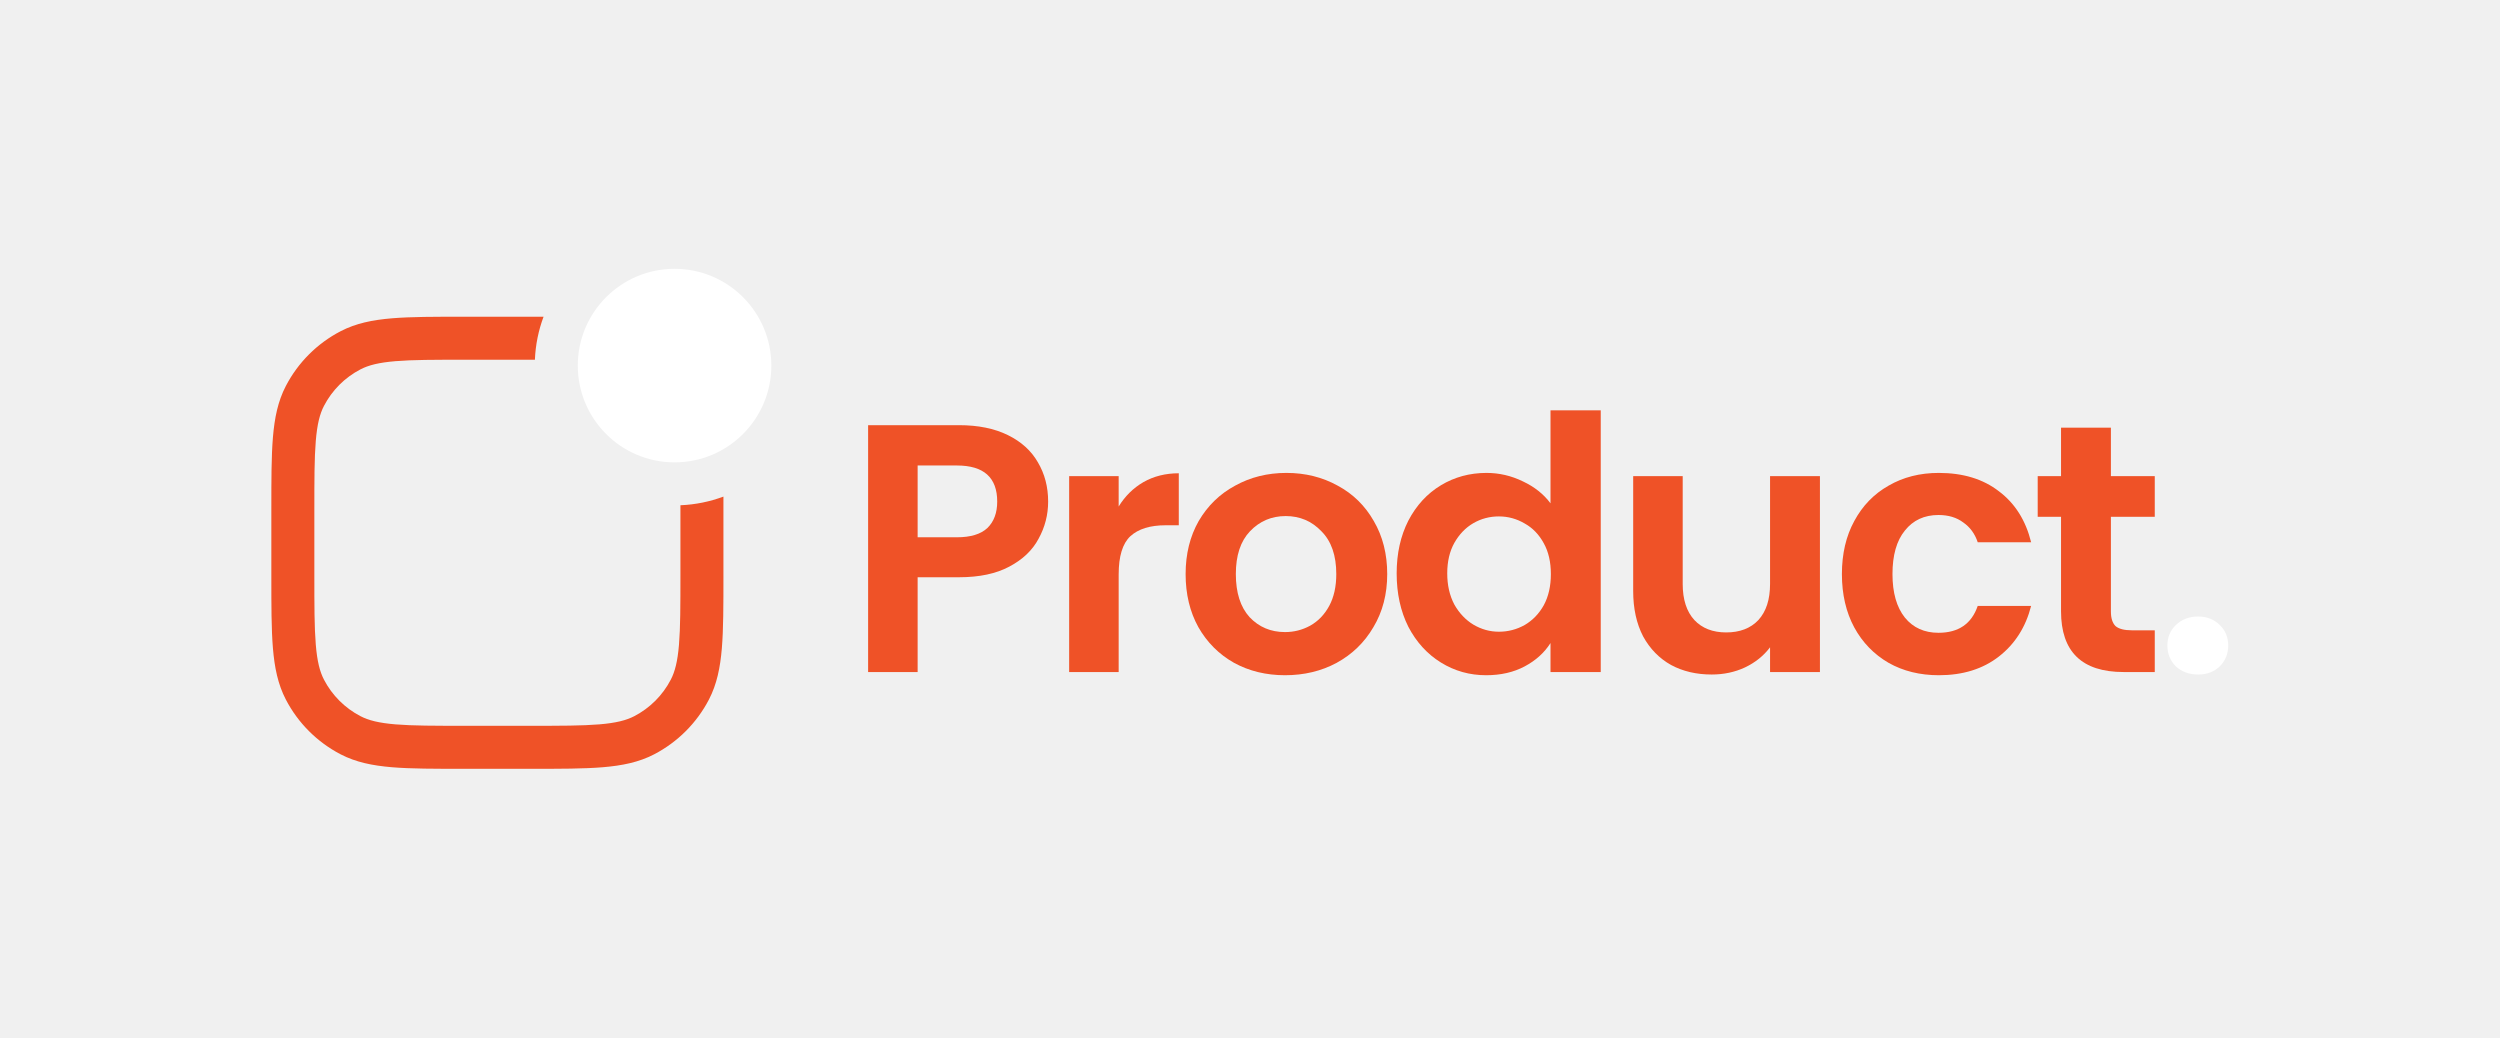
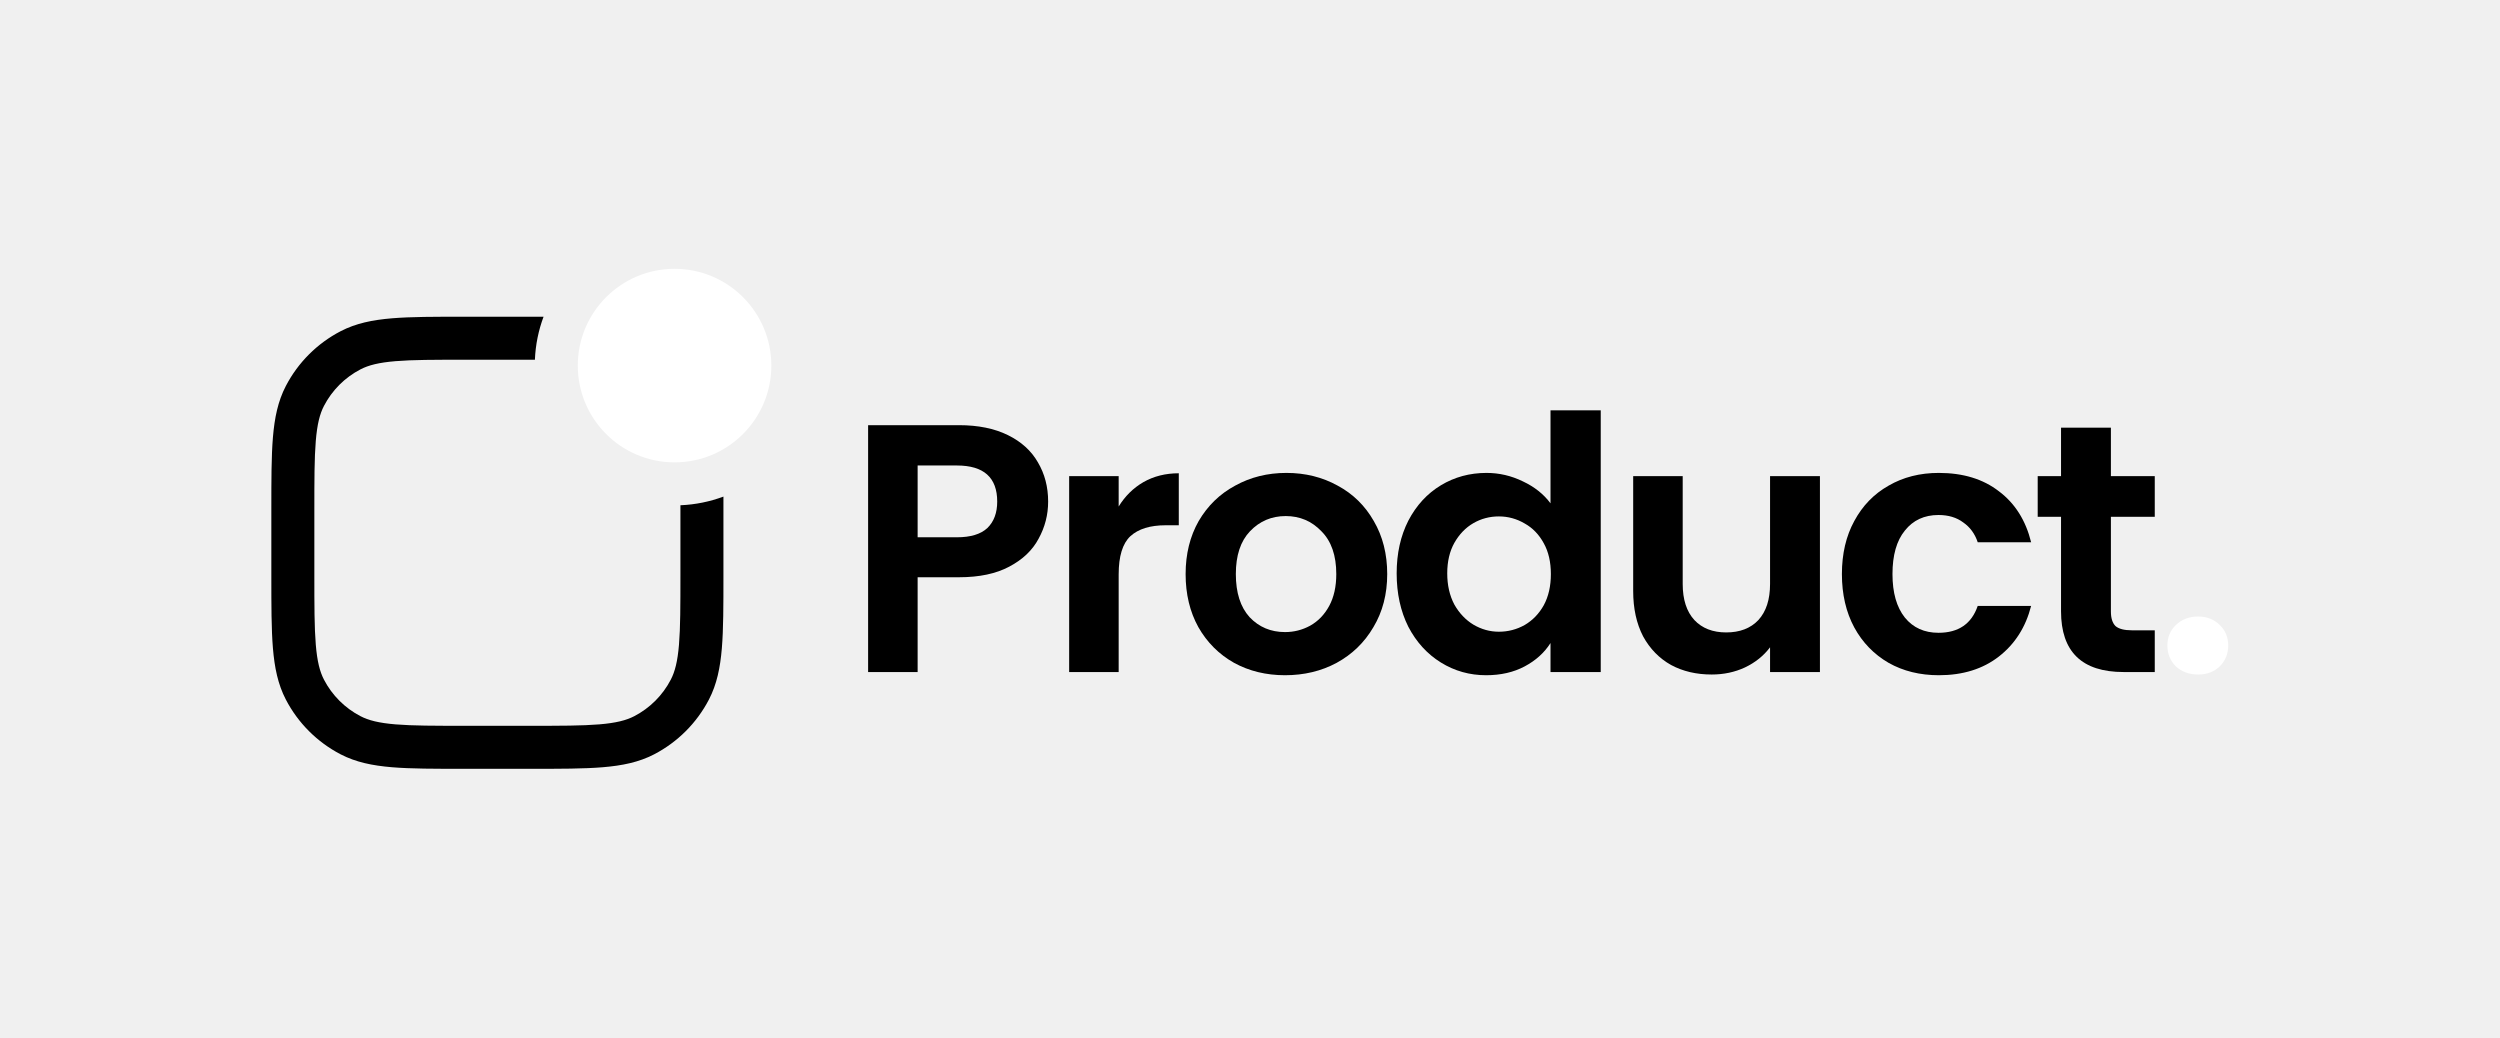
<svg xmlns="http://www.w3.org/2000/svg" width="465" height="193" viewBox="0 0 465 193" fill="none">
  <path d="M107.469 68C107.469 58.059 115.528 50 125.469 50C135.41 50 143.469 58.059 143.469 68C143.469 77.941 135.41 86 125.469 86C115.528 86 107.469 77.941 107.469 68Z" fill="white" />
-   <path d="M126.559 93.977V106.93C126.559 112.669 126.555 116.729 126.292 119.901C126.033 123.024 125.542 124.927 124.766 126.419C123.256 129.326 120.886 131.697 117.978 133.207C116.486 133.983 114.583 134.474 111.46 134.733C108.288 134.996 104.228 135 98.49 135H86.538C80.799 135 76.74 134.996 73.568 134.733C70.445 134.474 68.542 133.983 67.05 133.207C64.142 131.697 61.772 129.326 60.261 126.419C59.486 124.927 58.995 123.024 58.736 119.901C58.472 116.729 58.469 112.669 58.469 106.93V94.979C58.469 89.24 58.472 85.181 58.736 82.009C58.995 78.885 59.486 76.983 60.261 75.491C61.772 72.583 64.142 70.213 67.05 68.702C68.542 67.927 70.445 67.436 73.568 67.177C76.74 66.913 80.799 66.91 86.538 66.91H99.492C99.607 64.106 100.167 61.417 101.102 58.91L86.36 58.91C80.84 58.91 76.448 58.91 72.906 59.204C69.279 59.505 66.187 60.136 63.362 61.603C58.993 63.872 55.431 67.434 53.162 71.803C51.695 74.628 51.065 77.72 50.763 81.347C50.469 84.889 50.469 89.28 50.469 94.801V107.108C50.469 112.629 50.469 117.021 50.763 120.563C51.065 124.19 51.695 127.282 53.162 130.107C55.431 134.475 58.993 138.037 63.362 140.307C66.187 141.774 69.279 142.404 72.906 142.706C76.448 143 80.839 143 86.36 143H98.667C104.188 143 108.58 143 112.122 142.706C115.749 142.404 118.841 141.774 121.666 140.307C126.034 138.037 129.596 134.475 131.866 130.107C133.333 127.282 133.963 124.19 134.265 120.563C134.559 117.021 134.559 112.629 134.559 107.109V92.367C132.052 93.302 129.363 93.862 126.559 93.977Z" fill="#ef5227" />
-   <path d="M194.954 93.291C194.954 95.747 194.362 98.049 193.178 100.199C192.038 102.348 190.218 104.08 187.718 105.396C185.262 106.711 182.148 107.369 178.376 107.369H170.679V125H161.469V79.081H178.376C181.929 79.081 184.955 79.695 187.455 80.923C189.954 82.151 191.818 83.84 193.046 85.989C194.318 88.138 194.954 90.572 194.954 93.291ZM177.981 99.935C180.525 99.935 182.411 99.365 183.639 98.225C184.867 97.041 185.481 95.396 185.481 93.291C185.481 88.818 182.981 86.581 177.981 86.581H170.679V99.935H177.981Z" fill="#ef5227" />
-   <path d="M208.072 94.212C209.256 92.282 210.791 90.769 212.677 89.673C214.606 88.576 216.799 88.028 219.255 88.028V97.699H216.821C213.927 97.699 211.734 98.379 210.243 99.738C208.795 101.098 208.072 103.466 208.072 106.843V125H198.862V88.555H208.072V94.212Z" fill="#ef5227" />
-   <path d="M239.01 125.592C235.502 125.592 232.344 124.824 229.537 123.289C226.73 121.71 224.516 119.496 222.893 116.645C221.314 113.794 220.525 110.505 220.525 106.777C220.525 103.049 221.336 99.76 222.959 96.909C224.625 94.059 226.884 91.866 229.735 90.331C232.585 88.752 235.765 87.962 239.274 87.962C242.782 87.962 245.962 88.752 248.813 90.331C251.663 91.866 253.9 94.059 255.523 96.909C257.189 99.76 258.023 103.049 258.023 106.777C258.023 110.505 257.167 113.794 255.457 116.645C253.79 119.496 251.51 121.71 248.615 123.289C245.764 124.824 242.563 125.592 239.01 125.592ZM239.01 117.566C240.677 117.566 242.234 117.171 243.681 116.382C245.172 115.549 246.357 114.321 247.234 112.698C248.111 111.075 248.549 109.102 248.549 106.777C248.549 103.312 247.628 100.659 245.786 98.817C243.988 96.931 241.773 95.988 239.142 95.988C236.511 95.988 234.296 96.931 232.498 98.817C230.743 100.659 229.866 103.312 229.866 106.777C229.866 110.242 230.721 112.917 232.432 114.803C234.186 116.645 236.379 117.566 239.01 117.566Z" fill="#ef5227" />
-   <path d="M259.779 106.646C259.779 102.962 260.502 99.694 261.95 96.844C263.441 93.993 265.458 91.8 268.002 90.265C270.546 88.73 273.374 87.962 276.488 87.962C278.857 87.962 281.115 88.489 283.264 89.541C285.413 90.55 287.124 91.91 288.395 93.62V76.318H297.737V125H288.395V119.605C287.255 121.403 285.654 122.851 283.593 123.947C281.532 125.044 279.142 125.592 276.422 125.592C273.352 125.592 270.546 124.802 268.002 123.224C265.458 121.645 263.441 119.43 261.95 116.579C260.502 113.685 259.779 110.373 259.779 106.646ZM288.461 106.777C288.461 104.54 288.023 102.633 287.146 101.054C286.268 99.431 285.084 98.203 283.593 97.37C282.102 96.493 280.501 96.054 278.791 96.054C277.08 96.054 275.501 96.471 274.054 97.304C272.607 98.137 271.423 99.365 270.502 100.988C269.625 102.567 269.186 104.453 269.186 106.646C269.186 108.838 269.625 110.768 270.502 112.435C271.423 114.057 272.607 115.307 274.054 116.184C275.545 117.062 277.124 117.5 278.791 117.5C280.501 117.5 282.102 117.084 283.593 116.25C285.084 115.373 286.268 114.145 287.146 112.566C288.023 110.944 288.461 109.014 288.461 106.777Z" fill="#ef5227" />
-   <path d="M338.507 88.555V125H329.231V120.395C328.047 121.974 326.49 123.224 324.56 124.145C322.674 125.022 320.613 125.46 318.376 125.46C315.526 125.46 313.004 124.868 310.811 123.684C308.618 122.456 306.886 120.68 305.614 118.355C304.386 115.987 303.772 113.18 303.772 109.935V88.555H312.982V108.619C312.982 111.514 313.705 113.75 315.153 115.329C316.6 116.864 318.574 117.632 321.073 117.632C323.617 117.632 325.613 116.864 327.06 115.329C328.507 113.75 329.231 111.514 329.231 108.619V88.555H338.507Z" fill="#ef5227" />
-   <path d="M342.594 106.777C342.594 103.005 343.362 99.716 344.897 96.909C346.432 94.059 348.559 91.866 351.278 90.331C353.997 88.752 357.111 87.962 360.619 87.962C365.137 87.962 368.864 89.103 371.803 91.383C374.785 93.62 376.781 96.778 377.789 100.856H367.856C367.329 99.278 366.43 98.05 365.159 97.172C363.931 96.251 362.396 95.791 360.554 95.791C357.922 95.791 355.839 96.756 354.304 98.686C352.769 100.571 352.001 103.269 352.001 106.777C352.001 110.242 352.769 112.939 354.304 114.869C355.839 116.755 357.922 117.698 360.554 117.698C364.281 117.698 366.715 116.031 367.856 112.698H377.789C376.781 116.645 374.785 119.781 371.803 122.105C368.821 124.43 365.093 125.592 360.619 125.592C357.111 125.592 353.997 124.824 351.278 123.289C348.559 121.71 346.432 119.518 344.897 116.711C343.362 113.86 342.594 110.549 342.594 106.777Z" fill="#ef5227" />
-   <path d="M392.628 96.12V113.75C392.628 114.978 392.913 115.877 393.483 116.448C394.097 116.974 395.106 117.237 396.51 117.237H400.786V125H394.996C387.234 125 383.352 121.228 383.352 113.685V96.12H379.011V88.555H383.352V79.542H392.628V88.555H400.786V96.12H392.628Z" fill="#ef5227" />
+   <path d="M126.559 93.977V106.93C126.559 112.669 126.555 116.729 126.292 119.901C126.033 123.024 125.542 124.927 124.766 126.419C123.256 129.326 120.886 131.697 117.978 133.207C116.486 133.983 114.583 134.474 111.46 134.733C108.288 134.996 104.228 135 98.49 135H86.538C80.799 135 76.74 134.996 73.568 134.733C70.445 134.474 68.542 133.983 67.05 133.207C64.142 131.697 61.772 129.326 60.261 126.419C59.486 124.927 58.995 123.024 58.736 119.901C58.472 116.729 58.469 112.669 58.469 106.93V94.979C58.469 89.24 58.472 85.181 58.736 82.009C58.995 78.885 59.486 76.983 60.261 75.491C61.772 72.583 64.142 70.213 67.05 68.702C68.542 67.927 70.445 67.436 73.568 67.177C76.74 66.913 80.799 66.91 86.538 66.91H99.492C99.607 64.106 100.167 61.417 101.102 58.91L86.36 58.91C80.84 58.91 76.448 58.91 72.906 59.204C69.279 59.505 66.187 60.136 63.362 61.603C58.993 63.872 55.431 67.434 53.162 71.803C51.695 74.628 51.065 77.72 50.763 81.347C50.469 84.889 50.469 89.28 50.469 94.801V107.108C50.469 112.629 50.469 117.021 50.763 120.563C51.065 124.19 51.695 127.282 53.162 130.107C55.431 134.475 58.993 138.037 63.362 140.307C66.187 141.774 69.279 142.404 72.906 142.706C76.448 143 80.839 143 86.36 143H98.667C104.188 143 108.58 143 112.122 142.706C115.749 142.404 118.841 141.774 121.666 140.307C126.034 138.037 129.596 134.475 131.866 130.107C133.333 127.282 133.963 124.19 134.265 120.563C134.559 117.021 134.559 112.629 134.559 107.109V92.367C132.052 93.302 129.363 93.862 126.559 93.977Z" fill="#000" />
+   <path d="M194.954 93.291C194.954 95.747 194.362 98.049 193.178 100.199C192.038 102.348 190.218 104.08 187.718 105.396C185.262 106.711 182.148 107.369 178.376 107.369H170.679V125H161.469V79.081H178.376C181.929 79.081 184.955 79.695 187.455 80.923C189.954 82.151 191.818 83.84 193.046 85.989C194.318 88.138 194.954 90.572 194.954 93.291ZM177.981 99.935C180.525 99.935 182.411 99.365 183.639 98.225C184.867 97.041 185.481 95.396 185.481 93.291C185.481 88.818 182.981 86.581 177.981 86.581H170.679V99.935H177.981Z" fill="#000" />
+   <path d="M208.072 94.212C209.256 92.282 210.791 90.769 212.677 89.673C214.606 88.576 216.799 88.028 219.255 88.028V97.699H216.821C213.927 97.699 211.734 98.379 210.243 99.738C208.795 101.098 208.072 103.466 208.072 106.843V125H198.862V88.555H208.072V94.212Z" fill="#000" />
+   <path d="M239.01 125.592C235.502 125.592 232.344 124.824 229.537 123.289C226.73 121.71 224.516 119.496 222.893 116.645C221.314 113.794 220.525 110.505 220.525 106.777C220.525 103.049 221.336 99.76 222.959 96.909C224.625 94.059 226.884 91.866 229.735 90.331C232.585 88.752 235.765 87.962 239.274 87.962C242.782 87.962 245.962 88.752 248.813 90.331C251.663 91.866 253.9 94.059 255.523 96.909C257.189 99.76 258.023 103.049 258.023 106.777C258.023 110.505 257.167 113.794 255.457 116.645C253.79 119.496 251.51 121.71 248.615 123.289C245.764 124.824 242.563 125.592 239.01 125.592ZM239.01 117.566C240.677 117.566 242.234 117.171 243.681 116.382C245.172 115.549 246.357 114.321 247.234 112.698C248.111 111.075 248.549 109.102 248.549 106.777C248.549 103.312 247.628 100.659 245.786 98.817C243.988 96.931 241.773 95.988 239.142 95.988C236.511 95.988 234.296 96.931 232.498 98.817C230.743 100.659 229.866 103.312 229.866 106.777C229.866 110.242 230.721 112.917 232.432 114.803C234.186 116.645 236.379 117.566 239.01 117.566Z" fill="#000" />
+   <path d="M259.779 106.646C259.779 102.962 260.502 99.694 261.95 96.844C263.441 93.993 265.458 91.8 268.002 90.265C270.546 88.73 273.374 87.962 276.488 87.962C278.857 87.962 281.115 88.489 283.264 89.541C285.413 90.55 287.124 91.91 288.395 93.62V76.318H297.737V125H288.395V119.605C287.255 121.403 285.654 122.851 283.593 123.947C281.532 125.044 279.142 125.592 276.422 125.592C273.352 125.592 270.546 124.802 268.002 123.224C265.458 121.645 263.441 119.43 261.95 116.579C260.502 113.685 259.779 110.373 259.779 106.646ZM288.461 106.777C288.461 104.54 288.023 102.633 287.146 101.054C286.268 99.431 285.084 98.203 283.593 97.37C282.102 96.493 280.501 96.054 278.791 96.054C277.08 96.054 275.501 96.471 274.054 97.304C272.607 98.137 271.423 99.365 270.502 100.988C269.625 102.567 269.186 104.453 269.186 106.646C269.186 108.838 269.625 110.768 270.502 112.435C271.423 114.057 272.607 115.307 274.054 116.184C275.545 117.062 277.124 117.5 278.791 117.5C280.501 117.5 282.102 117.084 283.593 116.25C285.084 115.373 286.268 114.145 287.146 112.566C288.023 110.944 288.461 109.014 288.461 106.777Z" fill="#000" />
+   <path d="M338.507 88.555V125H329.231V120.395C328.047 121.974 326.49 123.224 324.56 124.145C322.674 125.022 320.613 125.46 318.376 125.46C315.526 125.46 313.004 124.868 310.811 123.684C308.618 122.456 306.886 120.68 305.614 118.355C304.386 115.987 303.772 113.18 303.772 109.935V88.555H312.982V108.619C312.982 111.514 313.705 113.75 315.153 115.329C316.6 116.864 318.574 117.632 321.073 117.632C323.617 117.632 325.613 116.864 327.06 115.329C328.507 113.75 329.231 111.514 329.231 108.619V88.555H338.507Z" fill="#000" />
+   <path d="M342.594 106.777C342.594 103.005 343.362 99.716 344.897 96.909C346.432 94.059 348.559 91.866 351.278 90.331C353.997 88.752 357.111 87.962 360.619 87.962C365.137 87.962 368.864 89.103 371.803 91.383C374.785 93.62 376.781 96.778 377.789 100.856H367.856C367.329 99.278 366.43 98.05 365.159 97.172C363.931 96.251 362.396 95.791 360.554 95.791C357.922 95.791 355.839 96.756 354.304 98.686C352.769 100.571 352.001 103.269 352.001 106.777C352.001 110.242 352.769 112.939 354.304 114.869C355.839 116.755 357.922 117.698 360.554 117.698C364.281 117.698 366.715 116.031 367.856 112.698H377.789C376.781 116.645 374.785 119.781 371.803 122.105C368.821 124.43 365.093 125.592 360.619 125.592C357.111 125.592 353.997 124.824 351.278 123.289C348.559 121.71 346.432 119.518 344.897 116.711C343.362 113.86 342.594 110.549 342.594 106.777Z" fill="#000" />
+   <path d="M392.628 96.12V113.75C392.628 114.978 392.913 115.877 393.483 116.448C394.097 116.974 395.106 117.237 396.51 117.237H400.786V125H394.996C387.234 125 383.352 121.228 383.352 113.685V96.12H379.011V88.555H383.352V79.542H392.628V88.555H400.786V96.12H392.628Z" fill="#000" />
  <path d="M408.857 125.461C407.191 125.461 405.809 124.956 404.713 123.948C403.66 122.895 403.134 121.601 403.134 120.066C403.134 118.531 403.66 117.259 404.713 116.251C405.809 115.198 407.191 114.672 408.857 114.672C410.48 114.672 411.818 115.198 412.87 116.251C413.923 117.259 414.449 118.531 414.449 120.066C414.449 121.601 413.923 122.895 412.87 123.948C411.818 124.956 410.48 125.461 408.857 125.461Z" fill="white" />
</svg>
